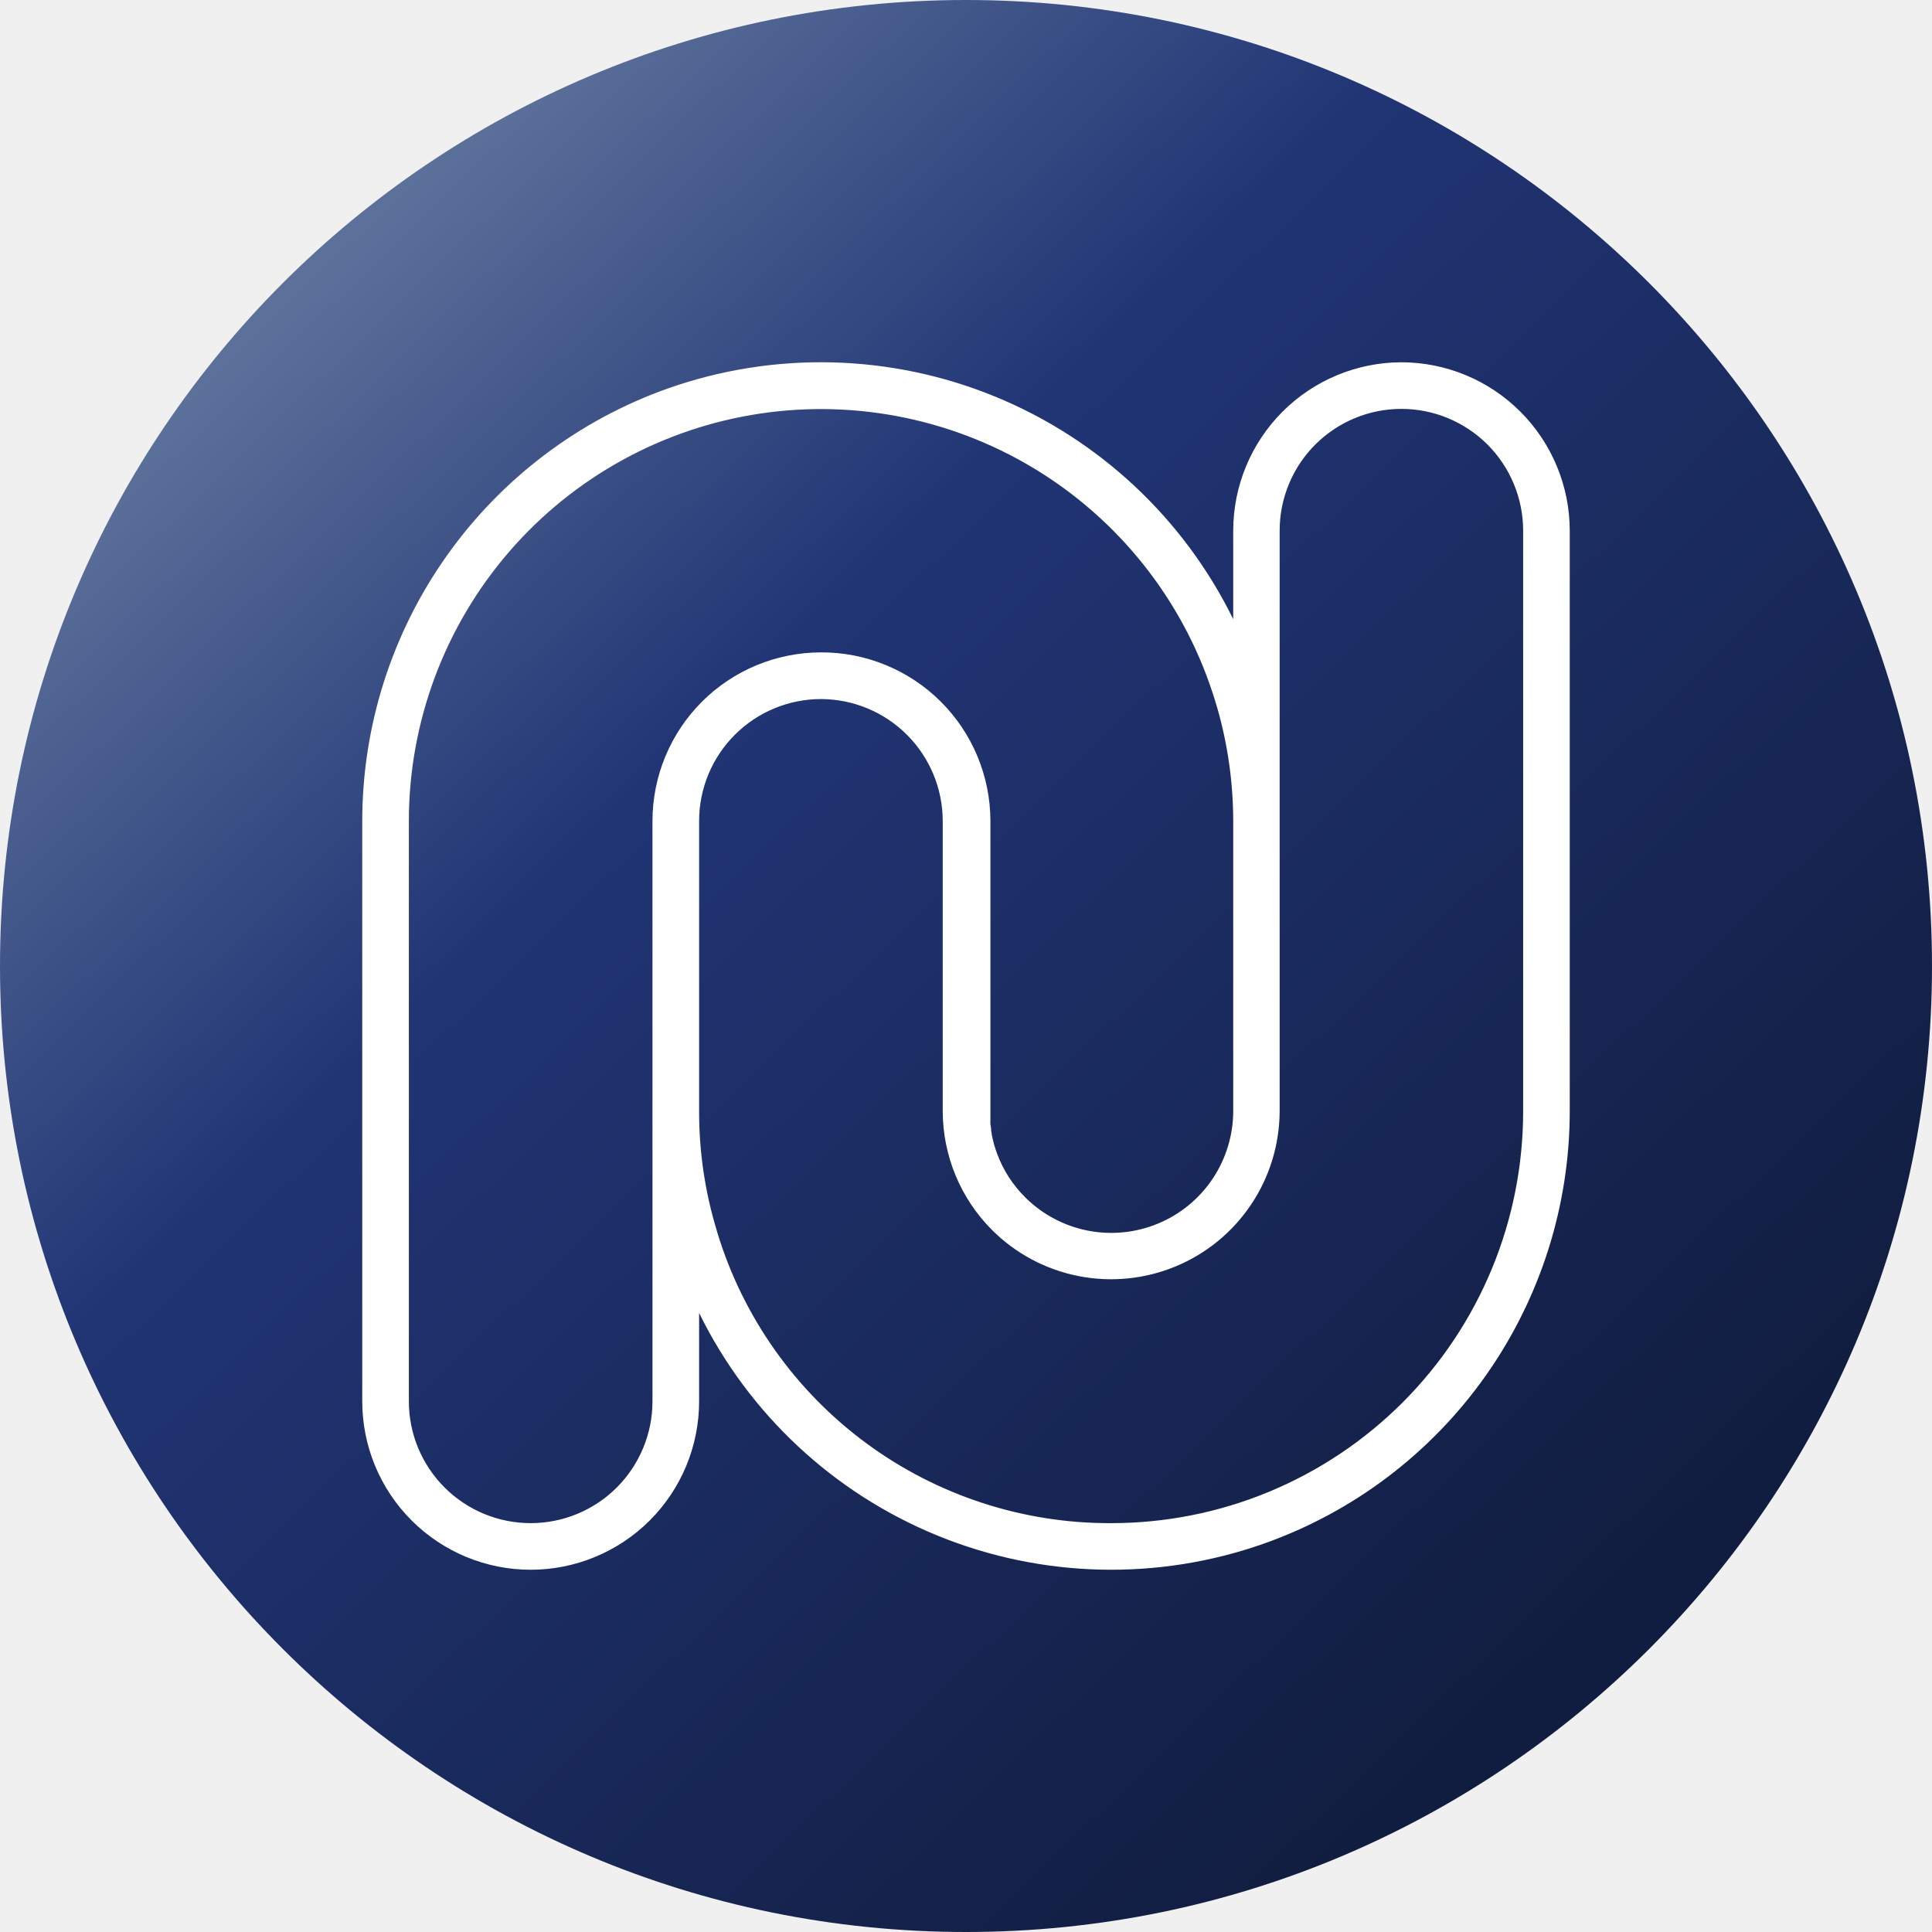
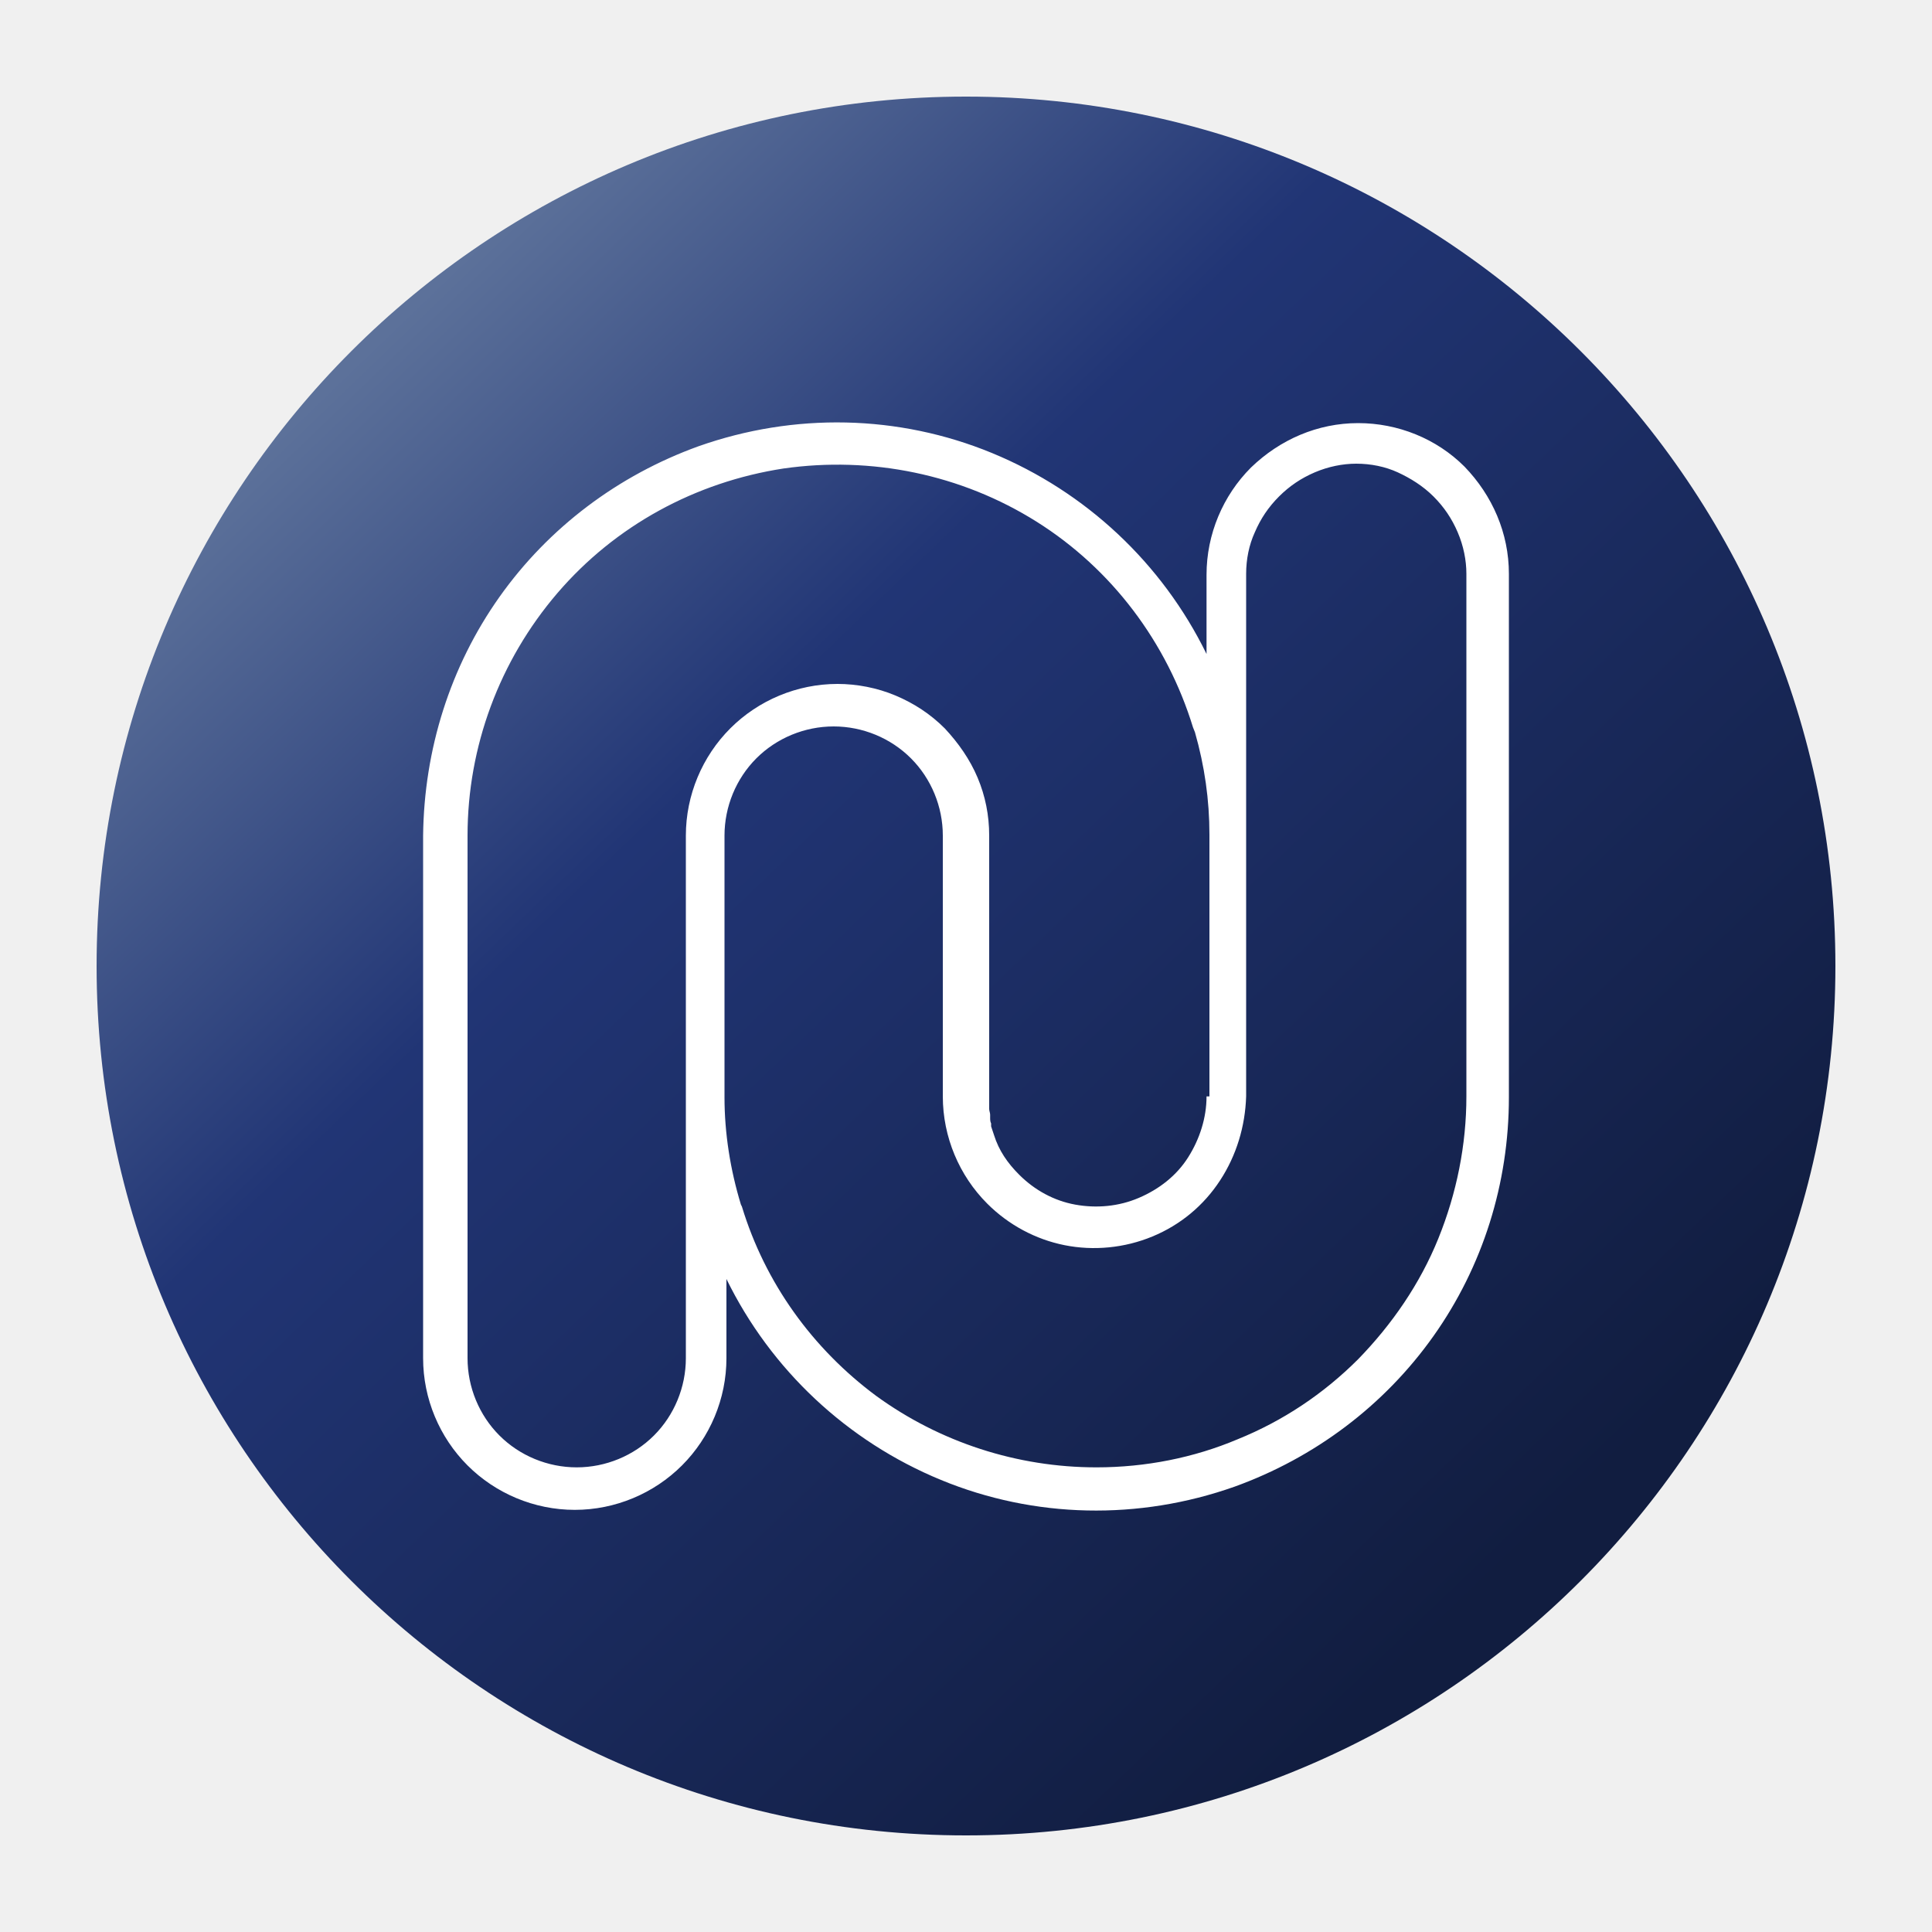
- <svg xmlns="http://www.w3.org/2000/svg" width="64" height="64" viewBox="0 0 64 64" fill="none">
-   <circle cx="32" cy="32" r="32" fill="url(#paint0_linear_1741_21854)" />
-   <path d="M46.421 12.001C44.943 12.005 43.528 12.594 42.484 13.639C41.44 14.684 40.853 16.101 40.852 17.578V20.511C39.209 17.165 36.395 14.538 32.944 13.129C29.493 11.72 25.645 11.627 22.129 12.866C19.168 13.916 16.605 15.857 14.791 18.422C12.977 20.987 12.002 24.051 12 27.192V46.421C12 47.901 12.588 49.32 13.634 50.366C14.681 51.412 16.1 52 17.579 52C19.059 52 20.478 51.412 21.525 50.366C22.571 49.32 23.159 47.901 23.159 46.421V43.494C24.801 46.839 27.614 49.464 31.064 50.872C34.514 52.28 38.361 52.373 41.875 51.132C44.835 50.083 47.398 48.143 49.211 45.578C51.023 43.014 51.998 39.951 52 36.811V17.578C51.998 16.099 51.409 14.682 50.363 13.636C49.317 12.591 47.9 12.002 46.421 12.001ZM36.808 50.456C33.892 50.468 31.048 49.541 28.7 47.811C26.351 46.081 24.622 43.641 23.769 40.852L23.746 40.771C23.354 39.487 23.157 38.153 23.159 36.811V27.192C23.16 26.122 23.586 25.096 24.343 24.34C25.099 23.583 26.126 23.158 27.196 23.157C28.265 23.16 29.29 23.586 30.045 24.342C30.801 25.099 31.227 26.123 31.229 27.192V36.806C31.231 38.286 31.82 39.705 32.867 40.75C33.648 41.528 34.641 42.057 35.723 42.271C36.804 42.485 37.924 42.374 38.943 41.952C39.961 41.531 40.832 40.817 41.445 39.901C42.059 38.986 42.387 37.909 42.39 36.806V17.578C42.39 17.048 42.494 16.524 42.697 16.035C42.899 15.545 43.196 15.101 43.571 14.726C43.946 14.352 44.39 14.055 44.879 13.852C45.369 13.649 45.893 13.545 46.423 13.545C46.952 13.545 47.477 13.649 47.966 13.852C48.455 14.055 48.9 14.352 49.275 14.726C49.649 15.101 49.946 15.545 50.149 16.035C50.351 16.524 50.456 17.048 50.456 17.578V36.806C50.457 38.599 50.105 40.374 49.42 42.031C48.734 43.688 47.729 45.193 46.462 46.46C45.194 47.728 43.689 48.733 42.033 49.419C40.376 50.105 38.601 50.457 36.808 50.456ZM40.852 36.806C40.851 37.604 40.614 38.383 40.171 39.047C39.728 39.71 39.098 40.227 38.362 40.532C37.625 40.838 36.815 40.919 36.032 40.765C35.25 40.611 34.53 40.229 33.965 39.667C33.55 39.256 33.231 38.761 33.029 38.214C32.991 38.116 32.958 38.006 32.925 37.896L32.912 37.84L32.9 37.788C32.881 37.716 32.862 37.643 32.85 37.566C32.85 37.539 32.85 37.51 32.835 37.481V37.438C32.835 37.369 32.815 37.3 32.809 37.23C32.802 37.159 32.809 37.145 32.809 37.089C32.809 37.033 32.809 36.95 32.809 36.881V27.192C32.807 26.457 32.661 25.729 32.378 25.051C32.095 24.372 31.681 23.756 31.16 23.238C30.638 22.719 30.02 22.309 29.34 22.03C28.66 21.75 27.931 21.608 27.196 21.611C25.716 21.613 24.297 22.201 23.251 23.247C22.205 24.294 21.616 25.712 21.614 27.192V46.421C21.614 47.491 21.189 48.517 20.433 49.274C19.676 50.031 18.649 50.456 17.579 50.456C16.509 50.456 15.483 50.031 14.726 49.274C13.969 48.517 13.544 47.491 13.544 46.421V27.192C13.547 23.92 14.724 20.758 16.863 18.281C19.001 15.804 21.958 14.178 25.195 13.698C28.432 13.219 31.733 13.918 34.498 15.668C37.263 17.418 39.307 20.103 40.258 23.234L40.314 23.417C40.669 24.644 40.85 25.915 40.852 27.192V36.806Z" fill="white" />
-   <defs>
-     <linearGradient id="paint0_linear_1741_21854" x1="12.255" y1="7.149" x2="54.809" y2="51.404" gradientUnits="userSpaceOnUse">
-       <stop stop-color="#5C719A" />
-       <stop offset="0.323" stop-color="#213575" />
-       <stop offset="1" stop-color="#111D40" />
-     </linearGradient>
-   </defs>
+ <svg xmlns="http://www.w3.org/2000/svg" version="1.1" id="Layer_1" x="0px" y="0px" viewBox="0 0 200 200" style="enable-background:new 0 0 200 200;" xml:space="preserve">
+   <style type="text/css">
+ 	.st0{fill:url(#SVGID_1_);}
+ 	.st1{fill:#FFFFFF;}
+ 	.st2{fill-rule:evenodd;clip-rule:evenodd;fill:#FBD52E;}
+ 	.st3{fill:none;}
+ </style>
+   <linearGradient id="SVGID_1_" gradientUnits="userSpaceOnUse" x1="38.403" y1="164.061" x2="158.083" y2="39.594" gradientTransform="matrix(1 0 0 -1 0 200)">
+     <stop offset="0" style="stop-color:#5C719A" />
+     <stop offset="0.323" style="stop-color:#213575" />
+     <stop offset="1" style="stop-color:#111D40" />
+   </linearGradient>
+   <circle class="st0" cx="100" cy="100" r="90" />
+   <path class="st1" d="M140.6,43.8c-4.2,0-8.1,1.7-11.1,4.6c-2.9,2.9-4.6,6.9-4.6,11.1v8.2c-4.6-9.4-12.5-16.8-22.2-20.8  c-9.7-4-20.5-4.2-30.4-0.7c-8.3,3-15.5,8.4-20.6,15.6c-5.1,7.2-7.8,15.8-7.9,24.7v54.1c0,4.2,1.7,8.2,4.6,11.1  c2.9,2.9,6.9,4.6,11.1,4.6c4.2,0,8.2-1.7,11.1-4.6c2.9-2.9,4.6-6.9,4.6-11.1v-8.2c4.6,9.4,12.5,16.8,22.2,20.8  c9.7,4,20.5,4.2,30.4,0.7c8.3-3,15.5-8.4,20.6-15.6c5.1-7.2,7.8-15.8,7.8-24.7V59.4c0-4.2-1.7-8.1-4.6-11.1  C148.7,45.4,144.7,43.8,140.6,43.8z M113.5,151.9c-8.2,0-16.2-2.6-22.8-7.4c-6.6-4.9-11.5-11.7-13.9-19.6l-0.1-0.2  c-1.1-3.6-1.7-7.4-1.7-11.1V86.5c0-3,1.2-5.9,3.3-8c2.1-2.1,5-3.3,8-3.3c3,0,5.9,1.2,8,3.3s3.3,5,3.3,8v27c0,4.2,1.7,8.2,4.6,11.1  c2.2,2.2,5,3.7,8,4.3c3,0.6,6.2,0.3,9.1-0.9c2.9-1.2,5.3-3.2,7-5.8c1.7-2.6,2.6-5.6,2.7-8.7V59.4c0-1.5,0.3-3,0.9-4.3  c0.6-1.4,1.4-2.6,2.5-3.7c1.1-1.1,2.3-1.9,3.7-2.5s2.9-0.9,4.3-0.9c1.5,0,3,0.3,4.3,0.9s2.6,1.4,3.7,2.5c1.1,1.1,1.9,2.3,2.5,3.7  c0.6,1.4,0.9,2.9,0.9,4.3v54.1c0,5-1,10-2.9,14.7c-1.9,4.7-4.8,8.9-8.3,12.5c-3.6,3.6-7.8,6.4-12.5,8.3  C123.6,150.9,118.6,151.9,113.5,151.9z M124.9,113.5c0,2.2-0.7,4.4-1.9,6.3c-1.2,1.9-3,3.3-5.1,4.2c-2.1,0.9-4.4,1.1-6.6,0.7  c-2.2-0.4-4.2-1.5-5.8-3.1c-1.2-1.2-2.1-2.5-2.6-4.1c-0.1-0.3-0.2-0.6-0.3-0.9l0-0.2l0-0.1c-0.1-0.2-0.1-0.4-0.1-0.6  c0-0.1,0-0.2,0-0.2v-0.1c0-0.2-0.1-0.4-0.1-0.6c0-0.2,0-0.2,0-0.4c0-0.2,0-0.4,0-0.6V86.5c0-2.1-0.4-4.1-1.2-6  c-0.8-1.9-2-3.6-3.4-5.1c-1.5-1.5-3.2-2.6-5.1-3.4c-1.9-0.8-4-1.2-6-1.2c-4.2,0-8.2,1.7-11.1,4.6c-2.9,2.9-4.6,6.9-4.6,11.1v54.1  c0,3-1.2,5.9-3.3,8s-5,3.3-8,3.3c-3,0-5.9-1.2-8-3.3c-2.1-2.1-3.3-5-3.3-8V86.5c0-9.2,3.3-18.1,9.3-25.1c6-7,14.3-11.5,23.4-12.9  c9.1-1.3,18.4,0.6,26.2,5.5c7.8,4.9,13.5,12.5,16.2,21.3l0.2,0.5c1,3.5,1.5,7,1.5,10.6V113.5z" />
+   <path class="st2" d="M263.4-7.6" />
+   <rect x="0" y="-5.1" class="st3" width="200" height="200" />
</svg>
